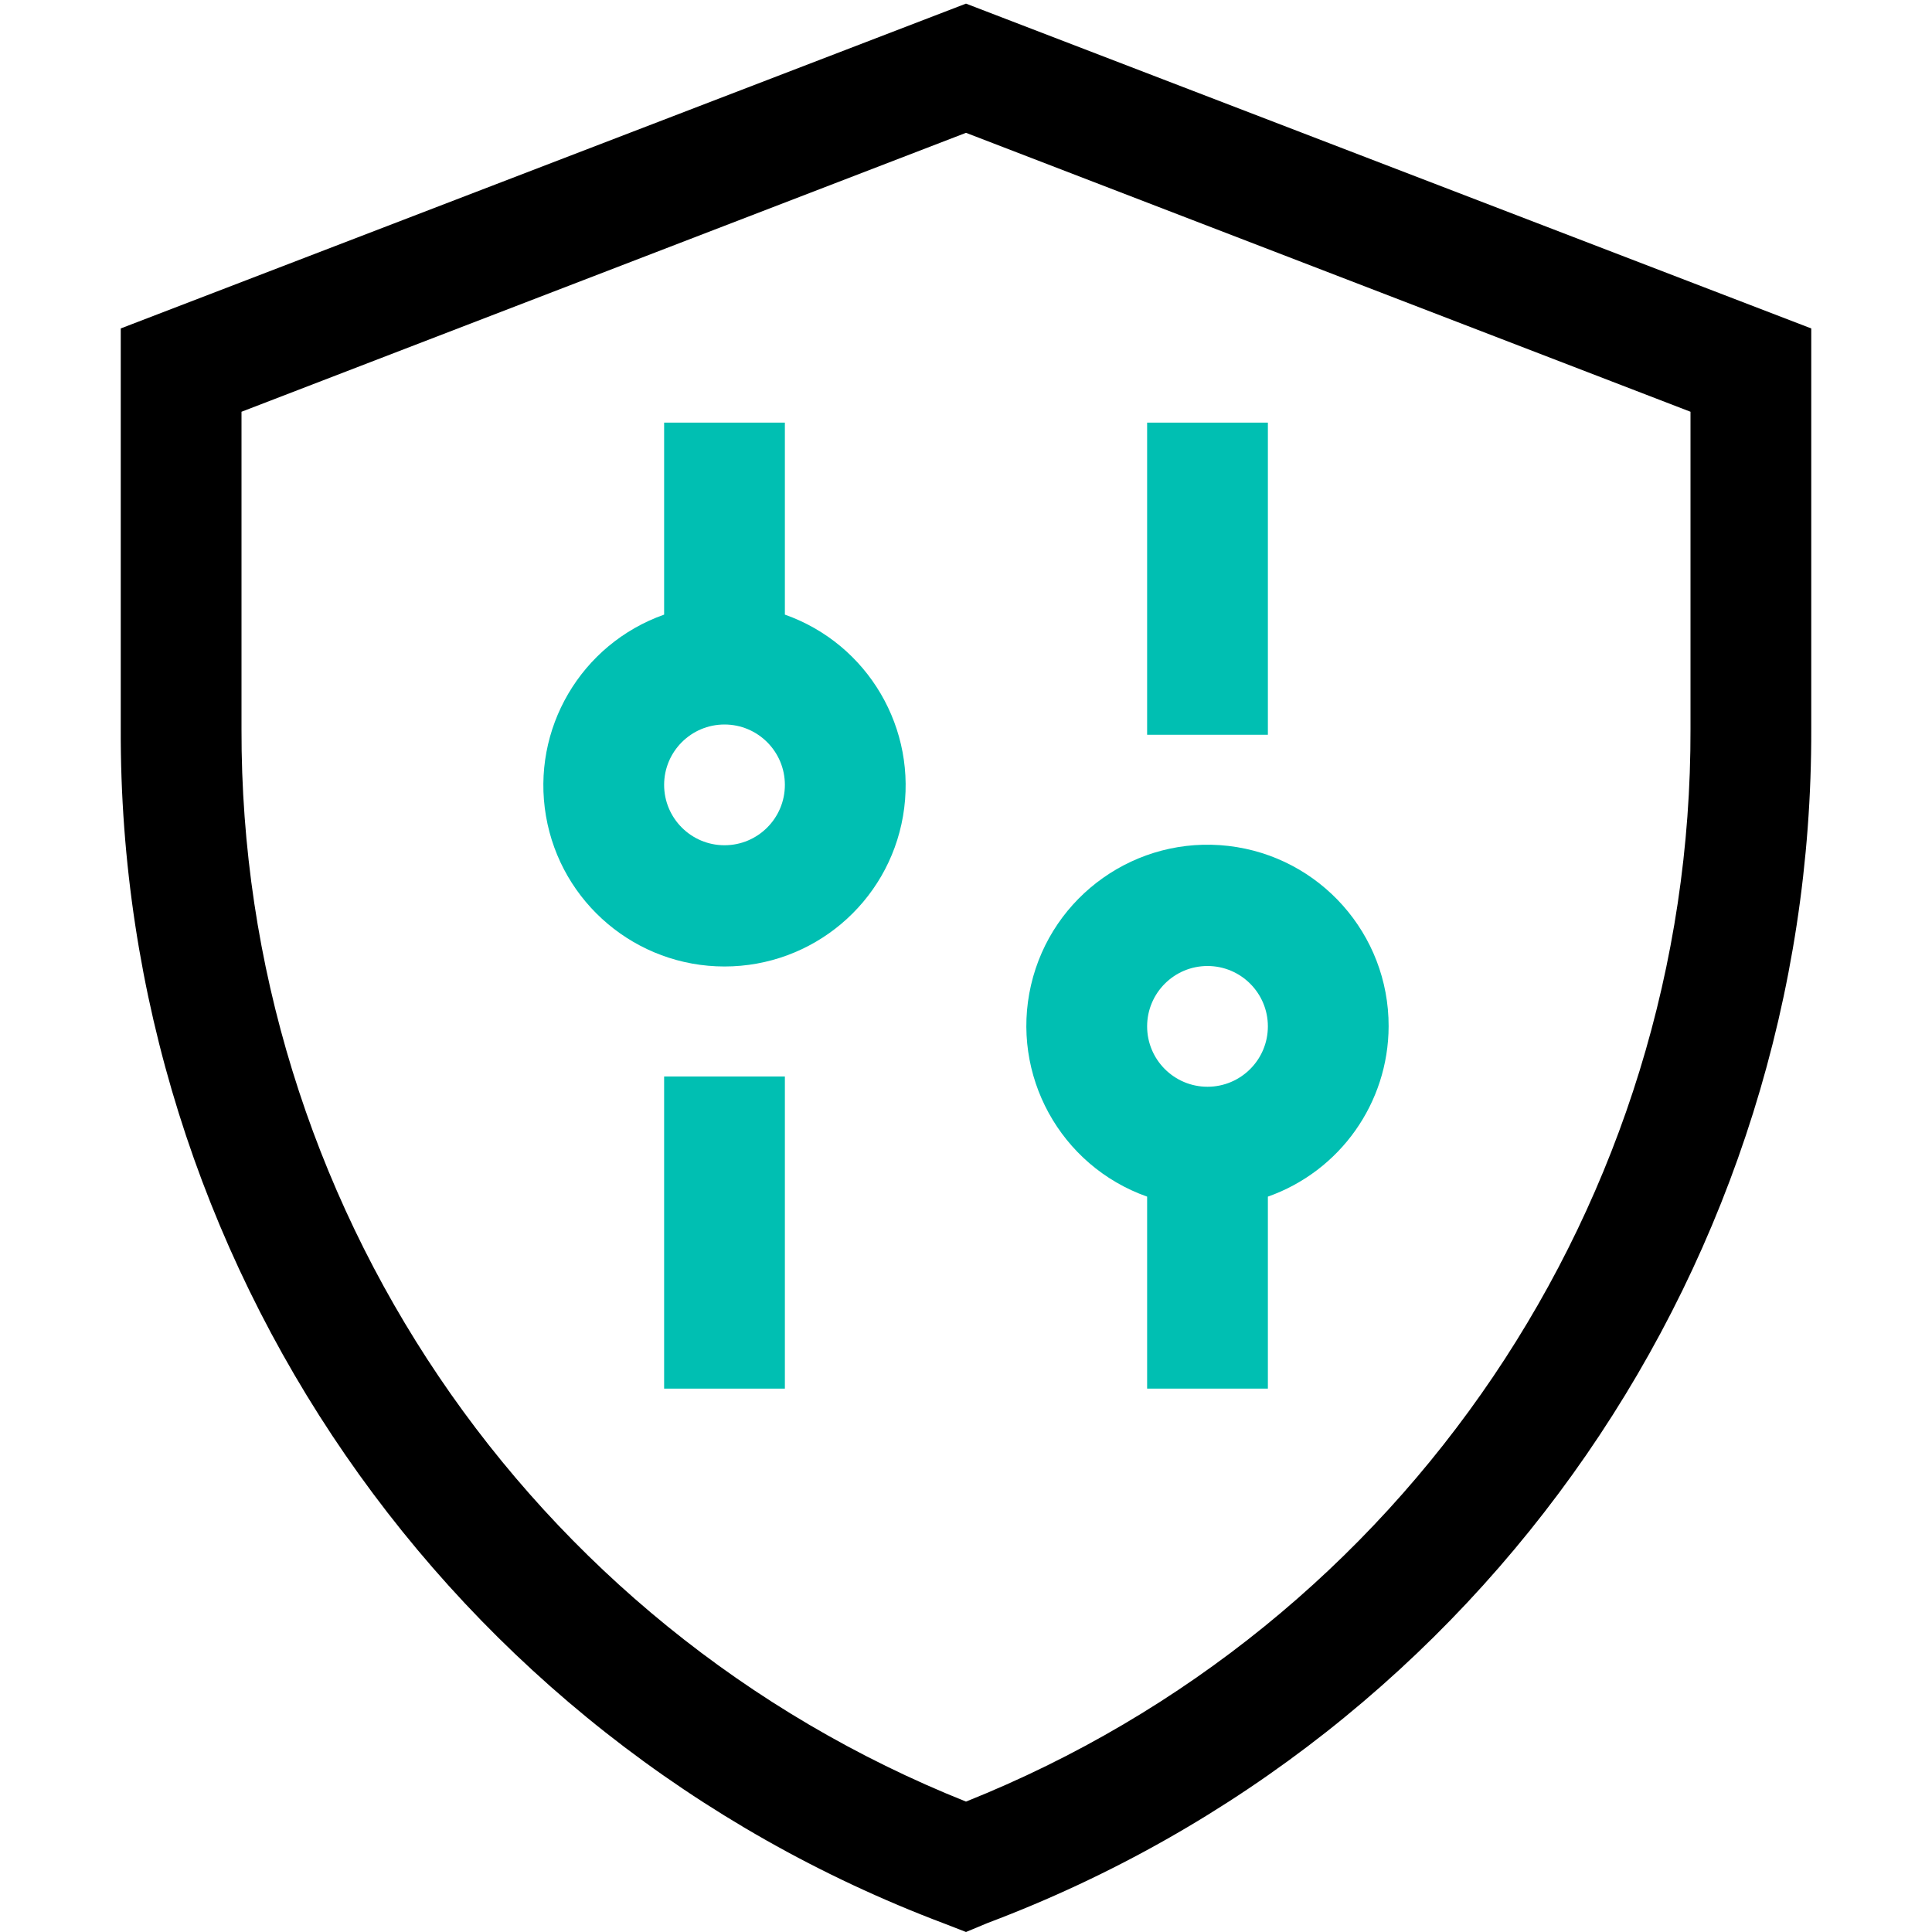
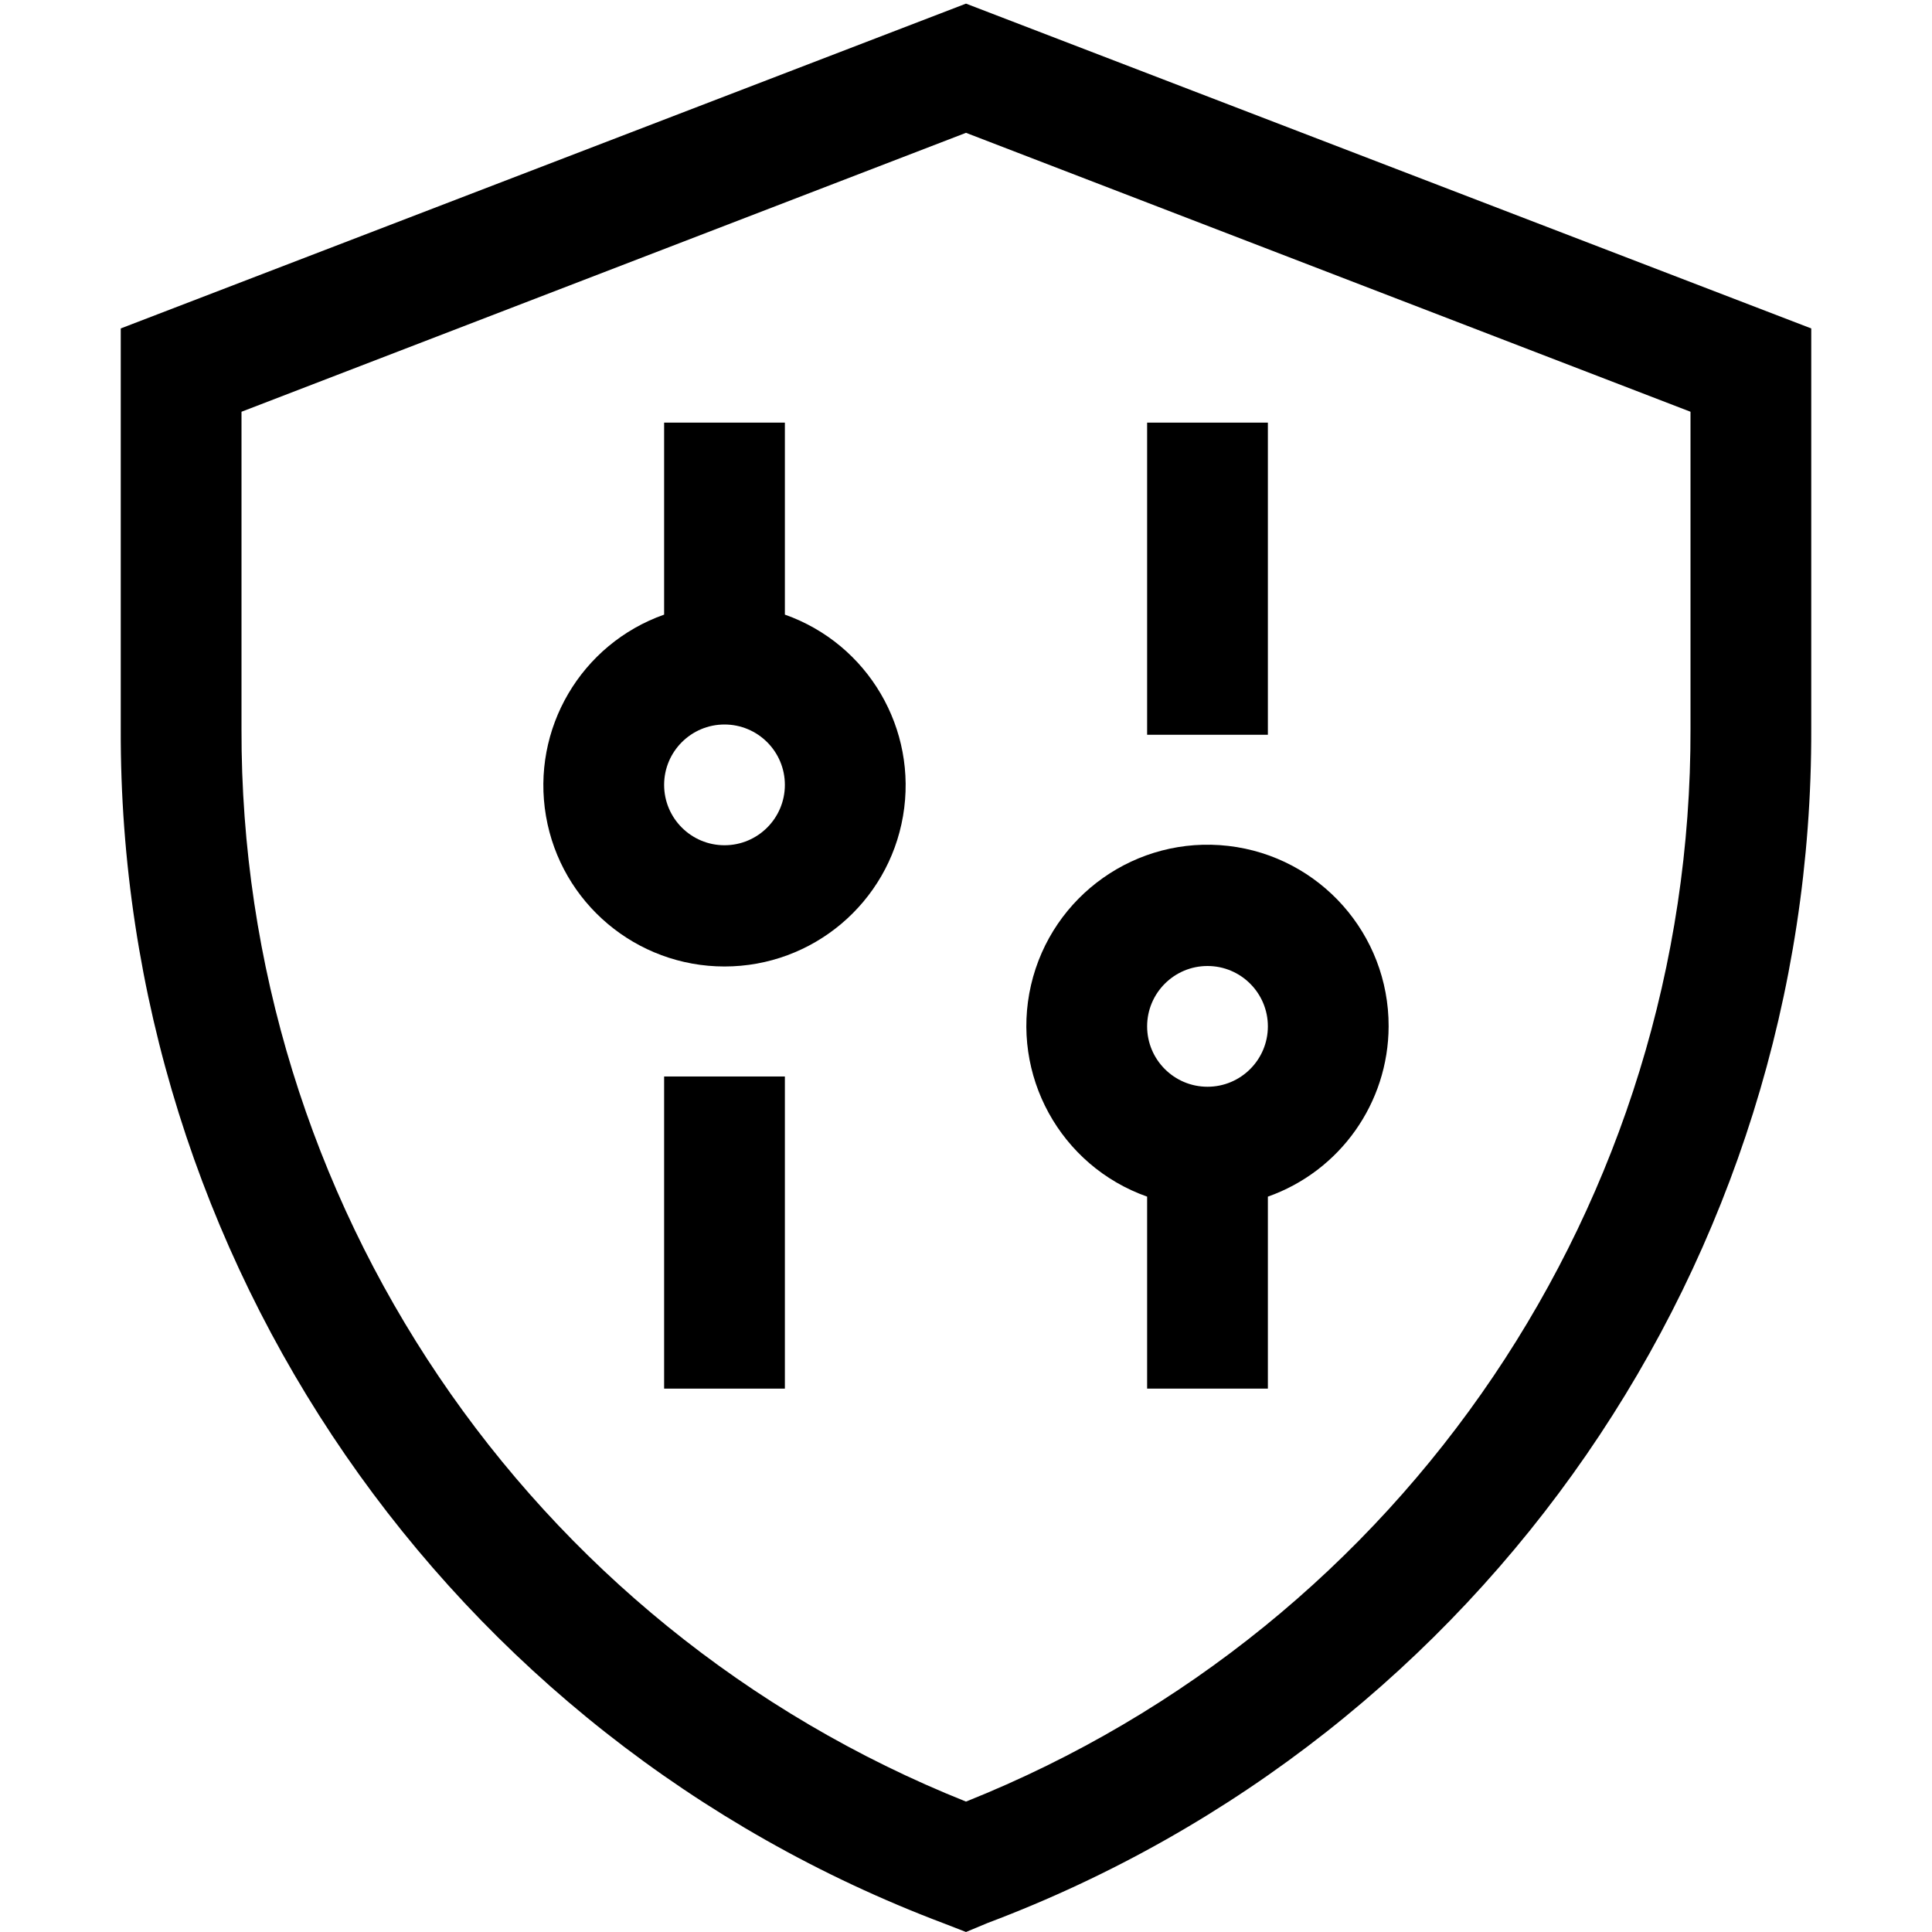
<svg xmlns="http://www.w3.org/2000/svg" width="32" height="32" viewBox="0 0 32 32">
  <g transform="translate(2)">
    <path d="M14,32 L13.64,31.86 C5.408,28.758 -0.031,20.867 -8.8823263e-16,12.07 L-8.8823263e-16,5.44 L14,0.06 L28,5.44 L28,12.07 C28.026,20.864 22.589,28.749 14.36,31.85 L14,32 Z M2,6.82 L2,12.07 C1.979,19.893 6.735,26.937 14,29.84 C21.265,26.937 26.021,19.893 26,12.07 L26,6.82 L14,2.2 L2,6.82 Z" />
-     <rect width="2" height="5.17" x="9" y="17.83" fill="#00BFB2" />
-     <path fill="#00BFB2" d="M11,10.18 L11,7 L9,7 L9,10.18 C7.622,10.667 6.796,12.076 7.043,13.516 C7.29,14.956 8.539,16.008 10,16.008 C11.461,16.008 12.71,14.956 12.957,13.516 C13.204,12.076 12.378,10.667 11,10.18 Z M10,14 C9.448,14 9,13.552 9,13 C9,12.448 9.448,12 10,12 C10.552,12 11,12.448 11,13 C11,13.552 10.552,14 10,14 Z" />
-     <rect width="2" height="5.17" x="17" y="7" fill="#00BFB2" />
-     <path fill="#00BFB2" d="M21,17 C21.004,15.473 19.861,14.187 18.345,14.011 C16.828,13.836 15.422,14.828 15.077,16.315 C14.733,17.802 15.561,19.311 17,19.82 L17,23 L19,23 L19,19.82 C20.196,19.397 20.996,18.268 21,17 Z M18,18 C17.448,18 17,17.552 17,17 C17,16.448 17.448,16 18,16 C18.552,16 19,16.448 19,17 C19,17.552 18.552,18 18,18 Z" />
+     <rect width="2" height="5.17" x="9" y="17.83" class="euiIcon__fillSecondary" />
+     <path class="euiIcon__fillSecondary" d="M11,10.18 L11,7 L9,7 L9,10.18 C7.622,10.667 6.796,12.076 7.043,13.516 C7.29,14.956 8.539,16.008 10,16.008 C11.461,16.008 12.71,14.956 12.957,13.516 C13.204,12.076 12.378,10.667 11,10.18 Z M10,14 C9.448,14 9,13.552 9,13 C9,12.448 9.448,12 10,12 C10.552,12 11,12.448 11,13 C11,13.552 10.552,14 10,14 Z" />
+     <rect width="2" height="5.17" x="17" y="7" class="euiIcon__fillSecondary" />
+     <path class="euiIcon__fillSecondary" d="M21,17 C21.004,15.473 19.861,14.187 18.345,14.011 C16.828,13.836 15.422,14.828 15.077,16.315 C14.733,17.802 15.561,19.311 17,19.82 L17,23 L19,23 L19,19.82 C20.196,19.397 20.996,18.268 21,17 Z M18,18 C17.448,18 17,17.552 17,17 C17,16.448 17.448,16 18,16 C18.552,16 19,16.448 19,17 C19,17.552 18.552,18 18,18 Z" />
  </g>
</svg>
